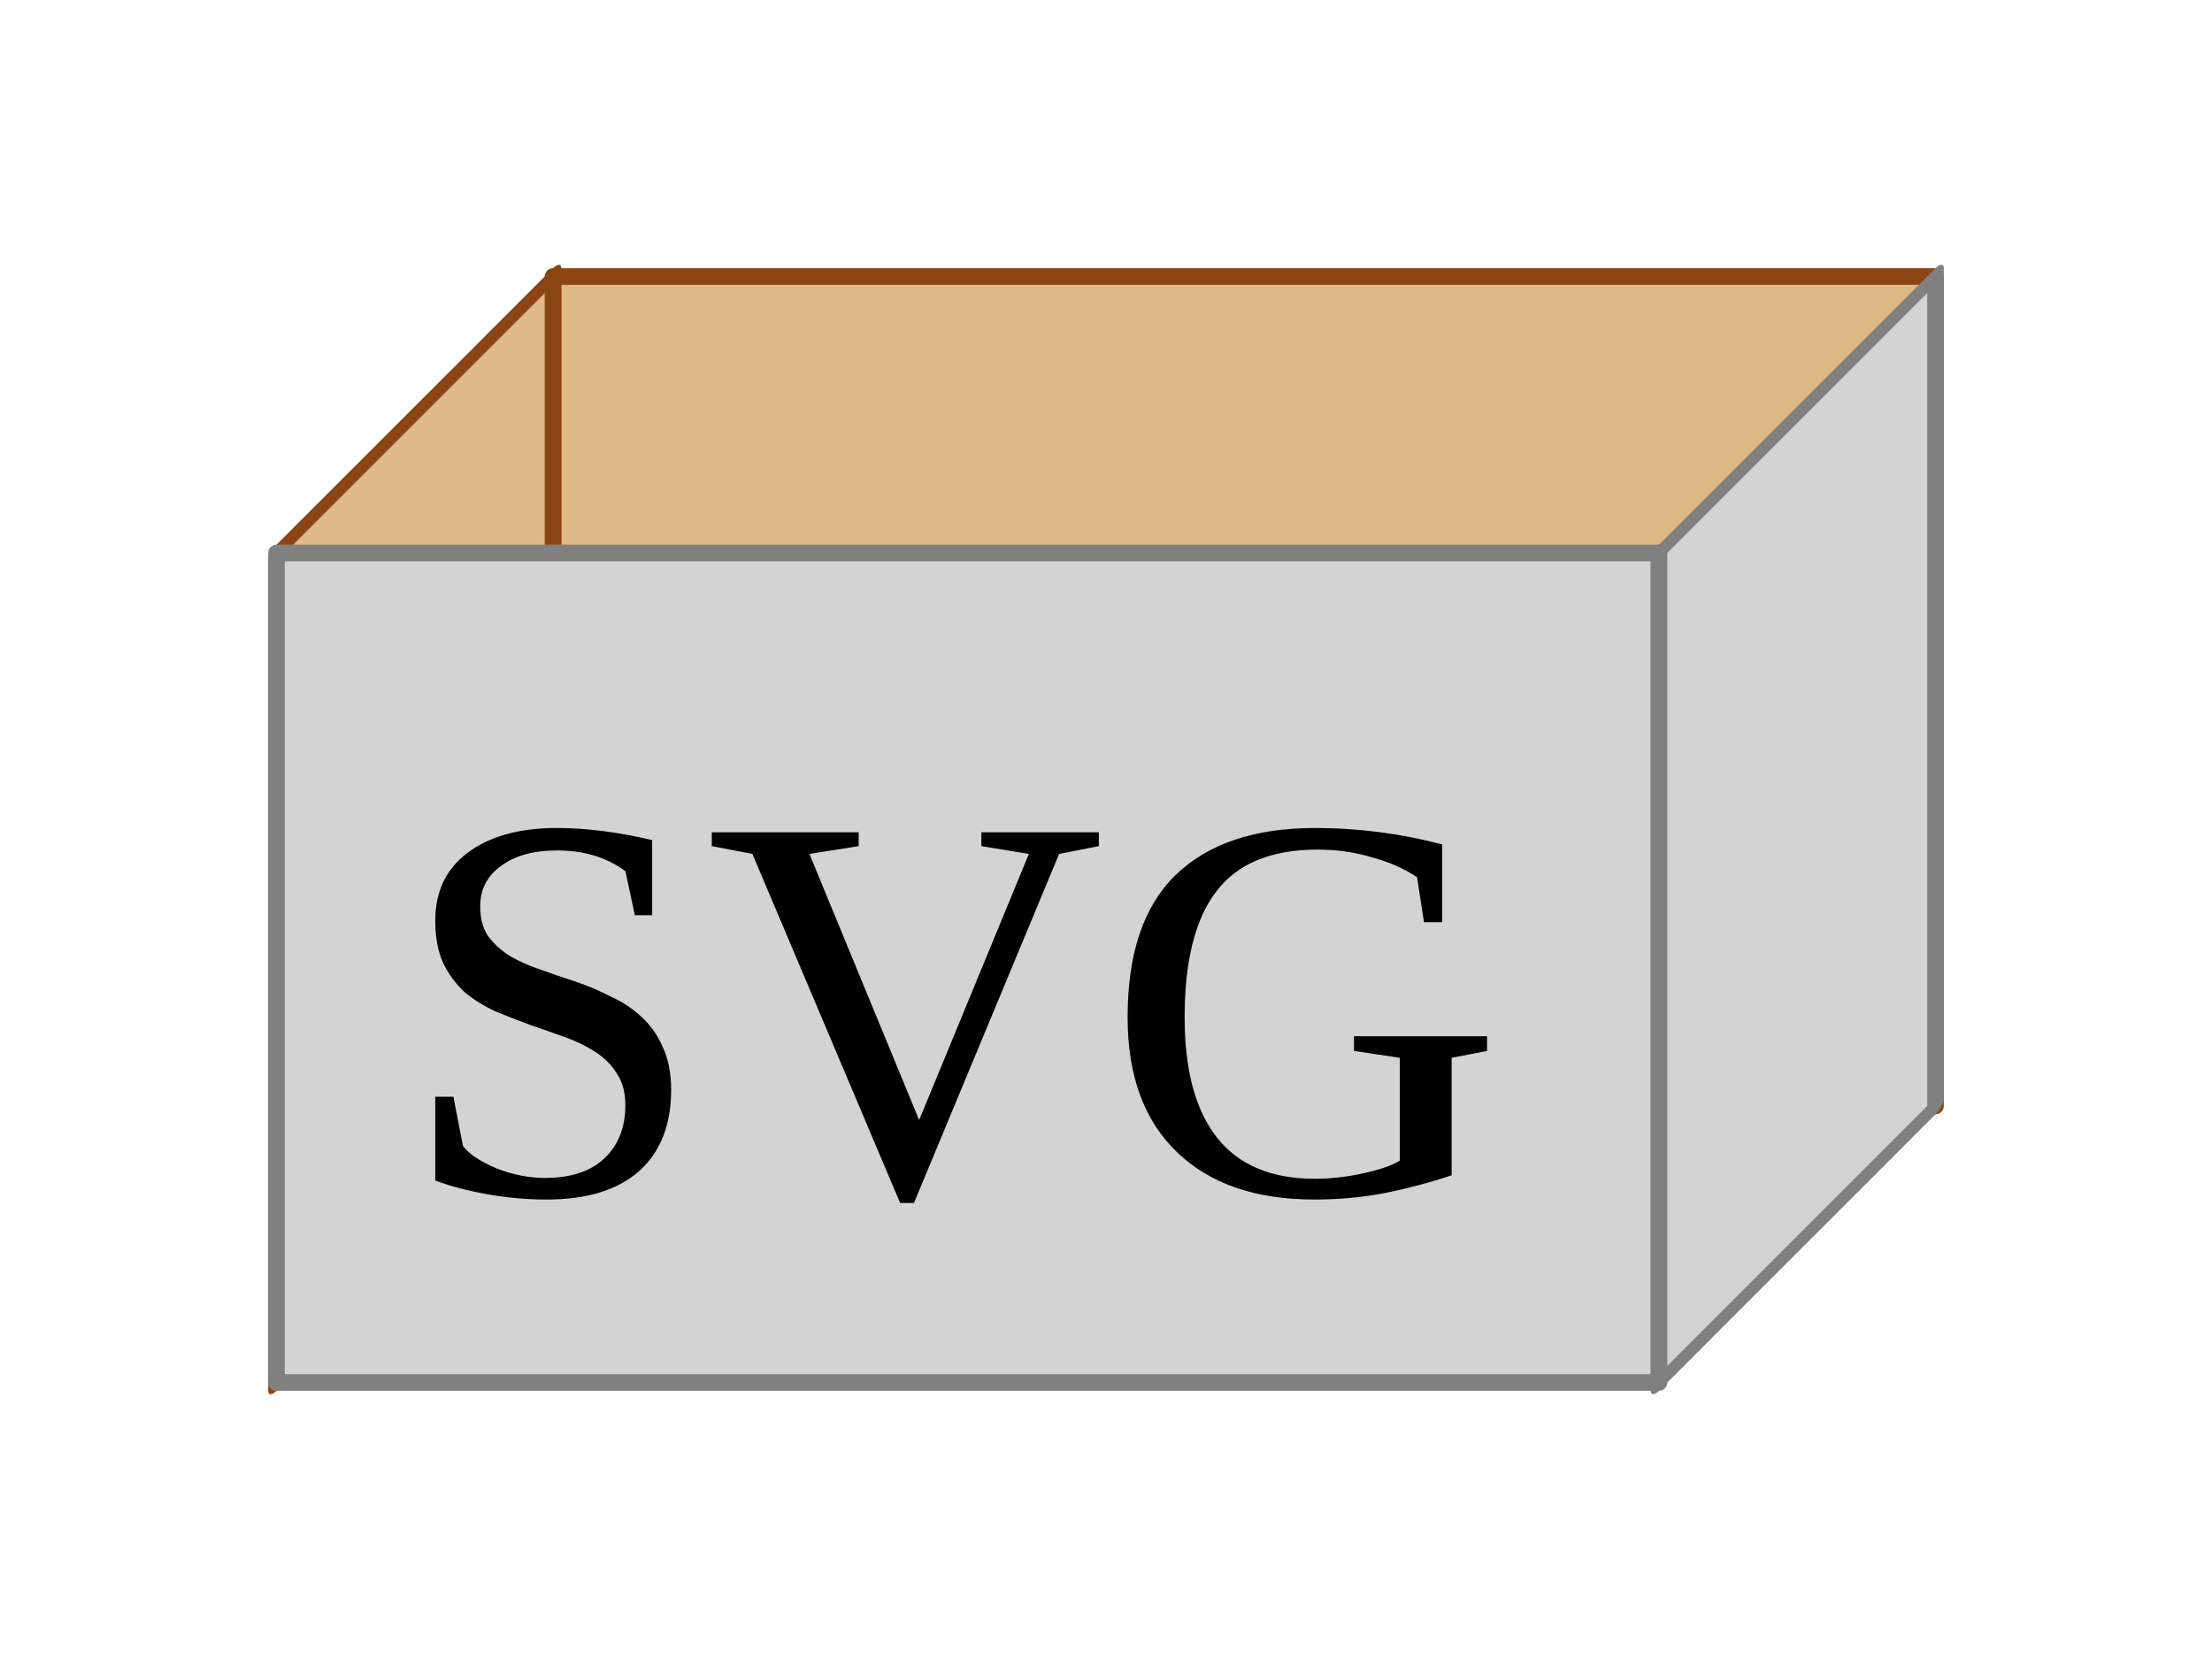
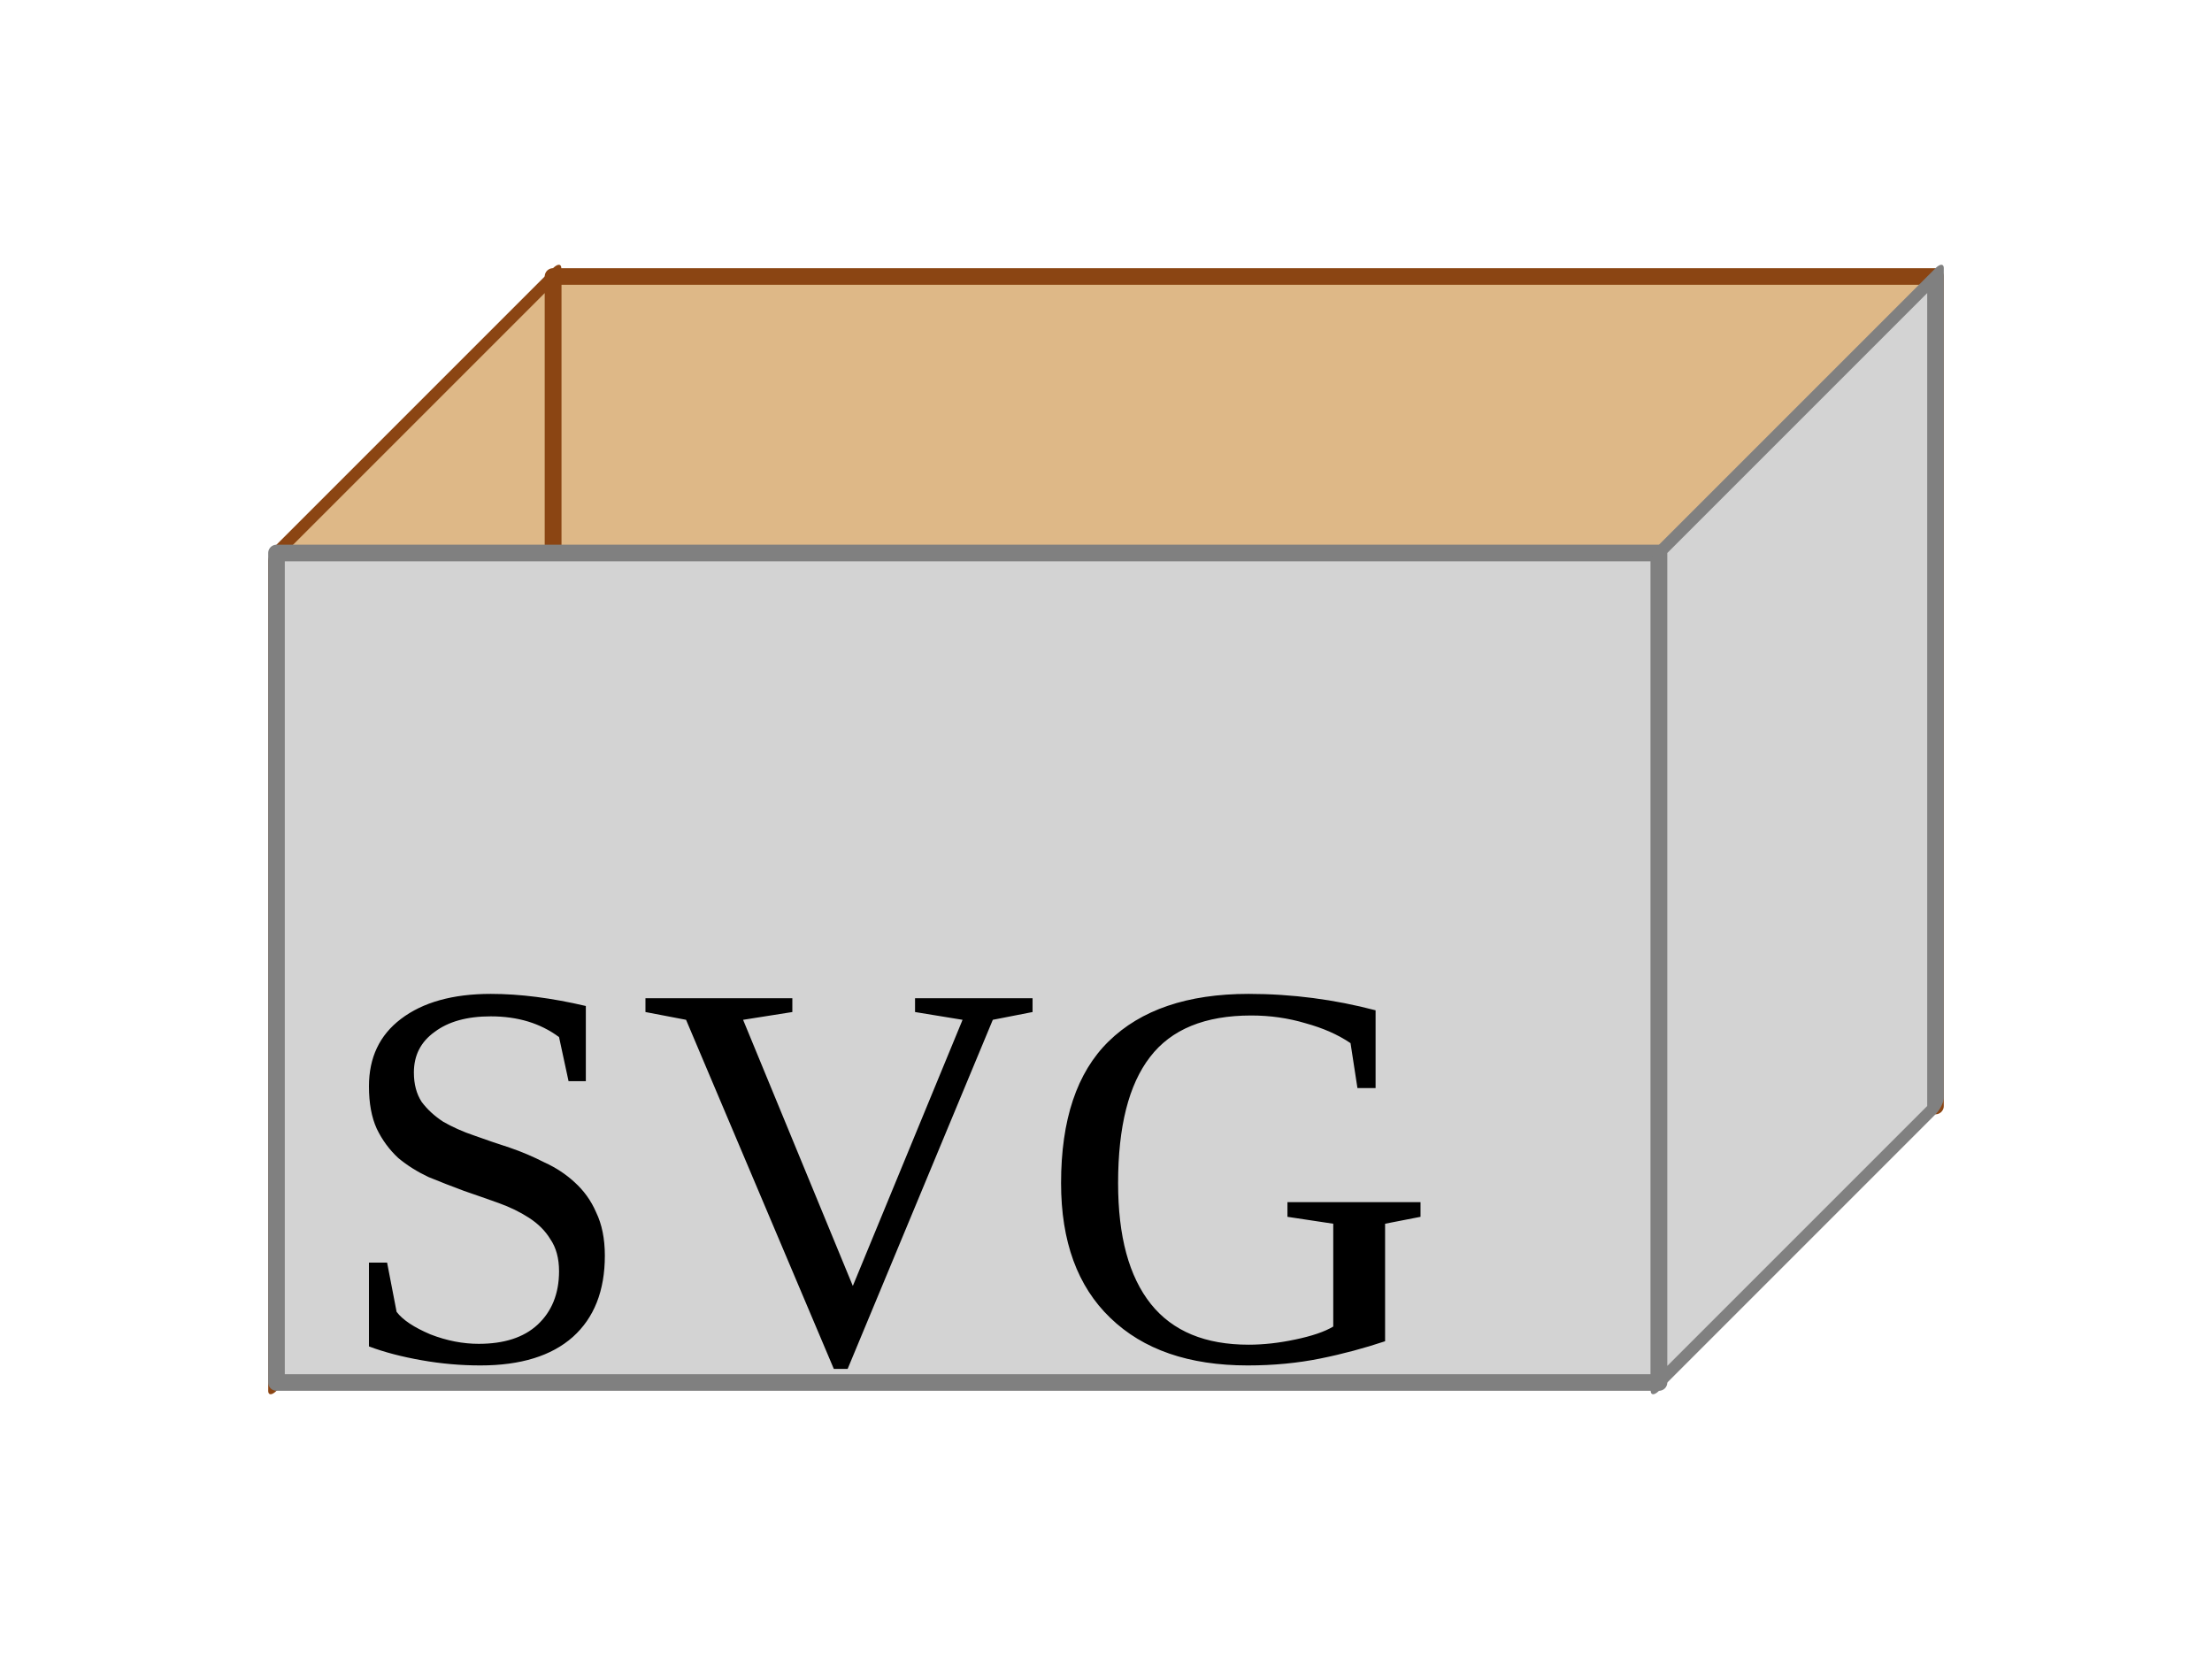
<svg xmlns="http://www.w3.org/2000/svg" xml:lang="en" width="400px" height="300px" viewBox="0 0 40 30">
  <style type="text/css">
    rect {
      stroke-width: 0.3;
      stroke-linejoin: round;
    }

    .inside {
      fill: burlywood;
      stroke: saddleBrown;
    }

    .outside {
      fill: lightGray;
      stroke: gray;
    }
  </style>
  <g transform="translate(5,10)">
    <rect class="inside" width="25" height="15" transform="translate(5,-5)" />
    <rect class="inside" width="5" height="15" transform="skewY(-45)" />
    <rect class="outside" width="25" height="15" />
    <rect class="outside" width="5" height="15" transform="translate(25,0) skewY(-45)" />
  </g>
-   <text y="72%" x="18%" font-size="10">SVG</text>
+   <text y="82%" x="15%" font-size="10">SVG</text>
</svg>
